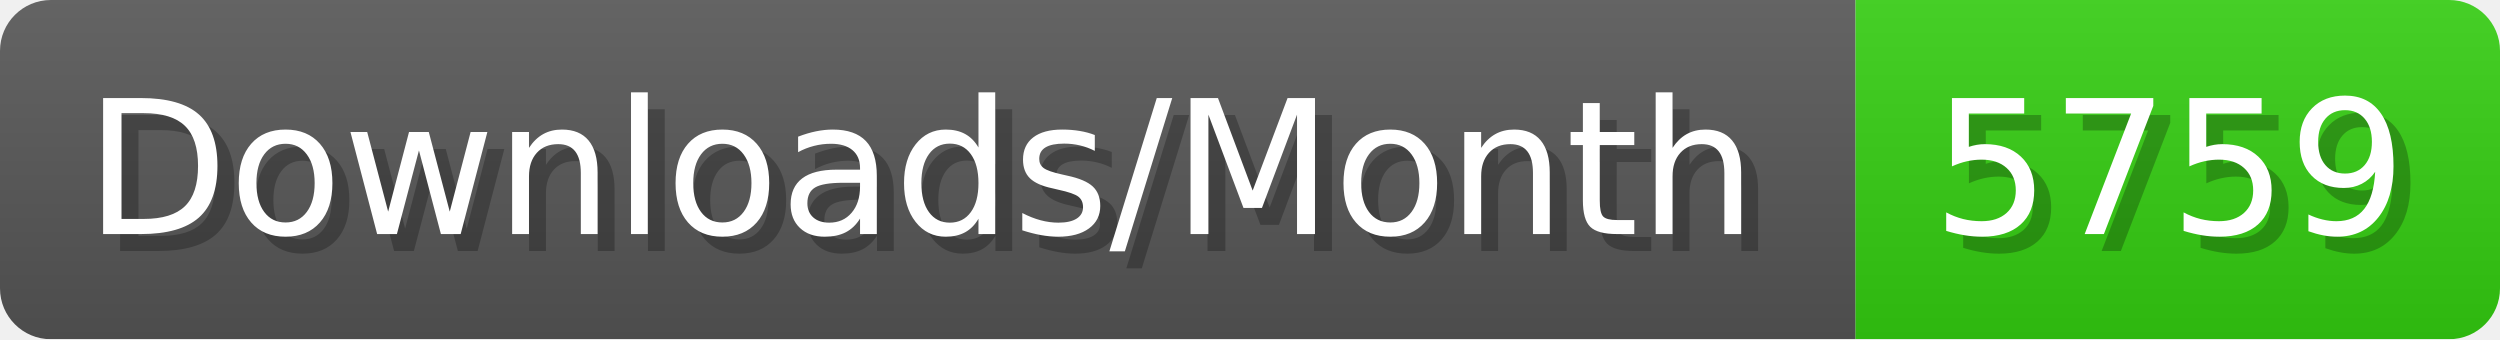
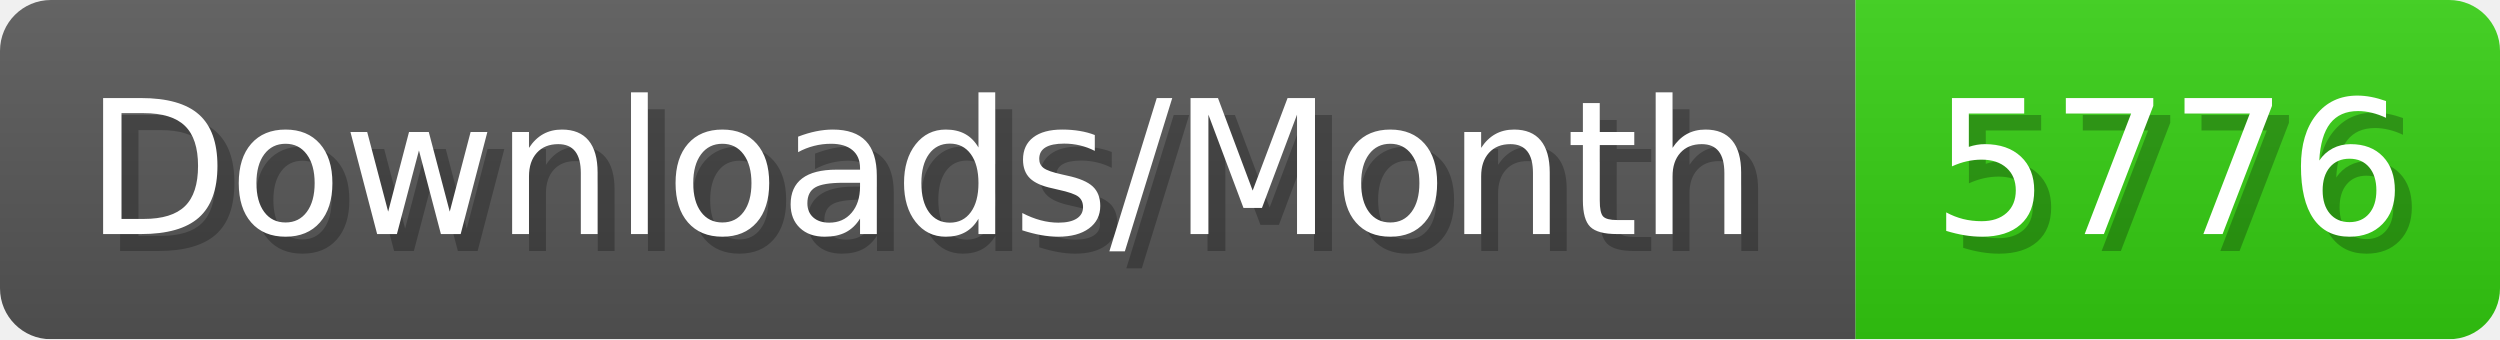
- <svg xmlns="http://www.w3.org/2000/svg" width="147.4" height="20" viewBox="0 0 1474 200" role="img" aria-label="Downloads/Month: 5759">
+ <svg xmlns="http://www.w3.org/2000/svg" width="147.4" height="20" viewBox="0 0 1474 200" role="img" aria-label="Downloads/Month: 5776">
  <linearGradient id="YlXUI" x2="0" y2="100%">
    <stop offset="0" stop-opacity=".1" stop-color="#EEE" />
    <stop offset="1" stop-opacity=".1" />
  </linearGradient>
  <mask id="JHhop">
    <rect width="1474" height="200" rx="30" fill="#FFF" />
  </mask>
  <g mask="url(#JHhop)">
    <rect width="1094" height="200" fill="#555" />
    <rect width="380" height="200" fill="#3C1" x="1094" />
    <rect width="1474" height="200" fill="url(#YlXUI)" />
  </g>
  <g aria-hidden="true" fill="#fff" text-anchor="start" font-family="Verdana,DejaVu Sans,sans-serif" font-size="110">
    <text x="60" y="148" textLength="994" fill="#000" opacity="0.25">Downloads/Month</text>
    <text x="50" y="138" textLength="994">Downloads/Month</text>
-     <text x="1149" y="148" textLength="280" fill="#000" opacity="0.25">5759</text>
-     <text x="1139" y="138" textLength="280">5759</text>
+     <text x="1149" y="148" textLength="280" fill="#000" opacity="0.25">5776</text>
+     <text x="1139" y="138" textLength="280">5776</text>
  </g>
</svg>
